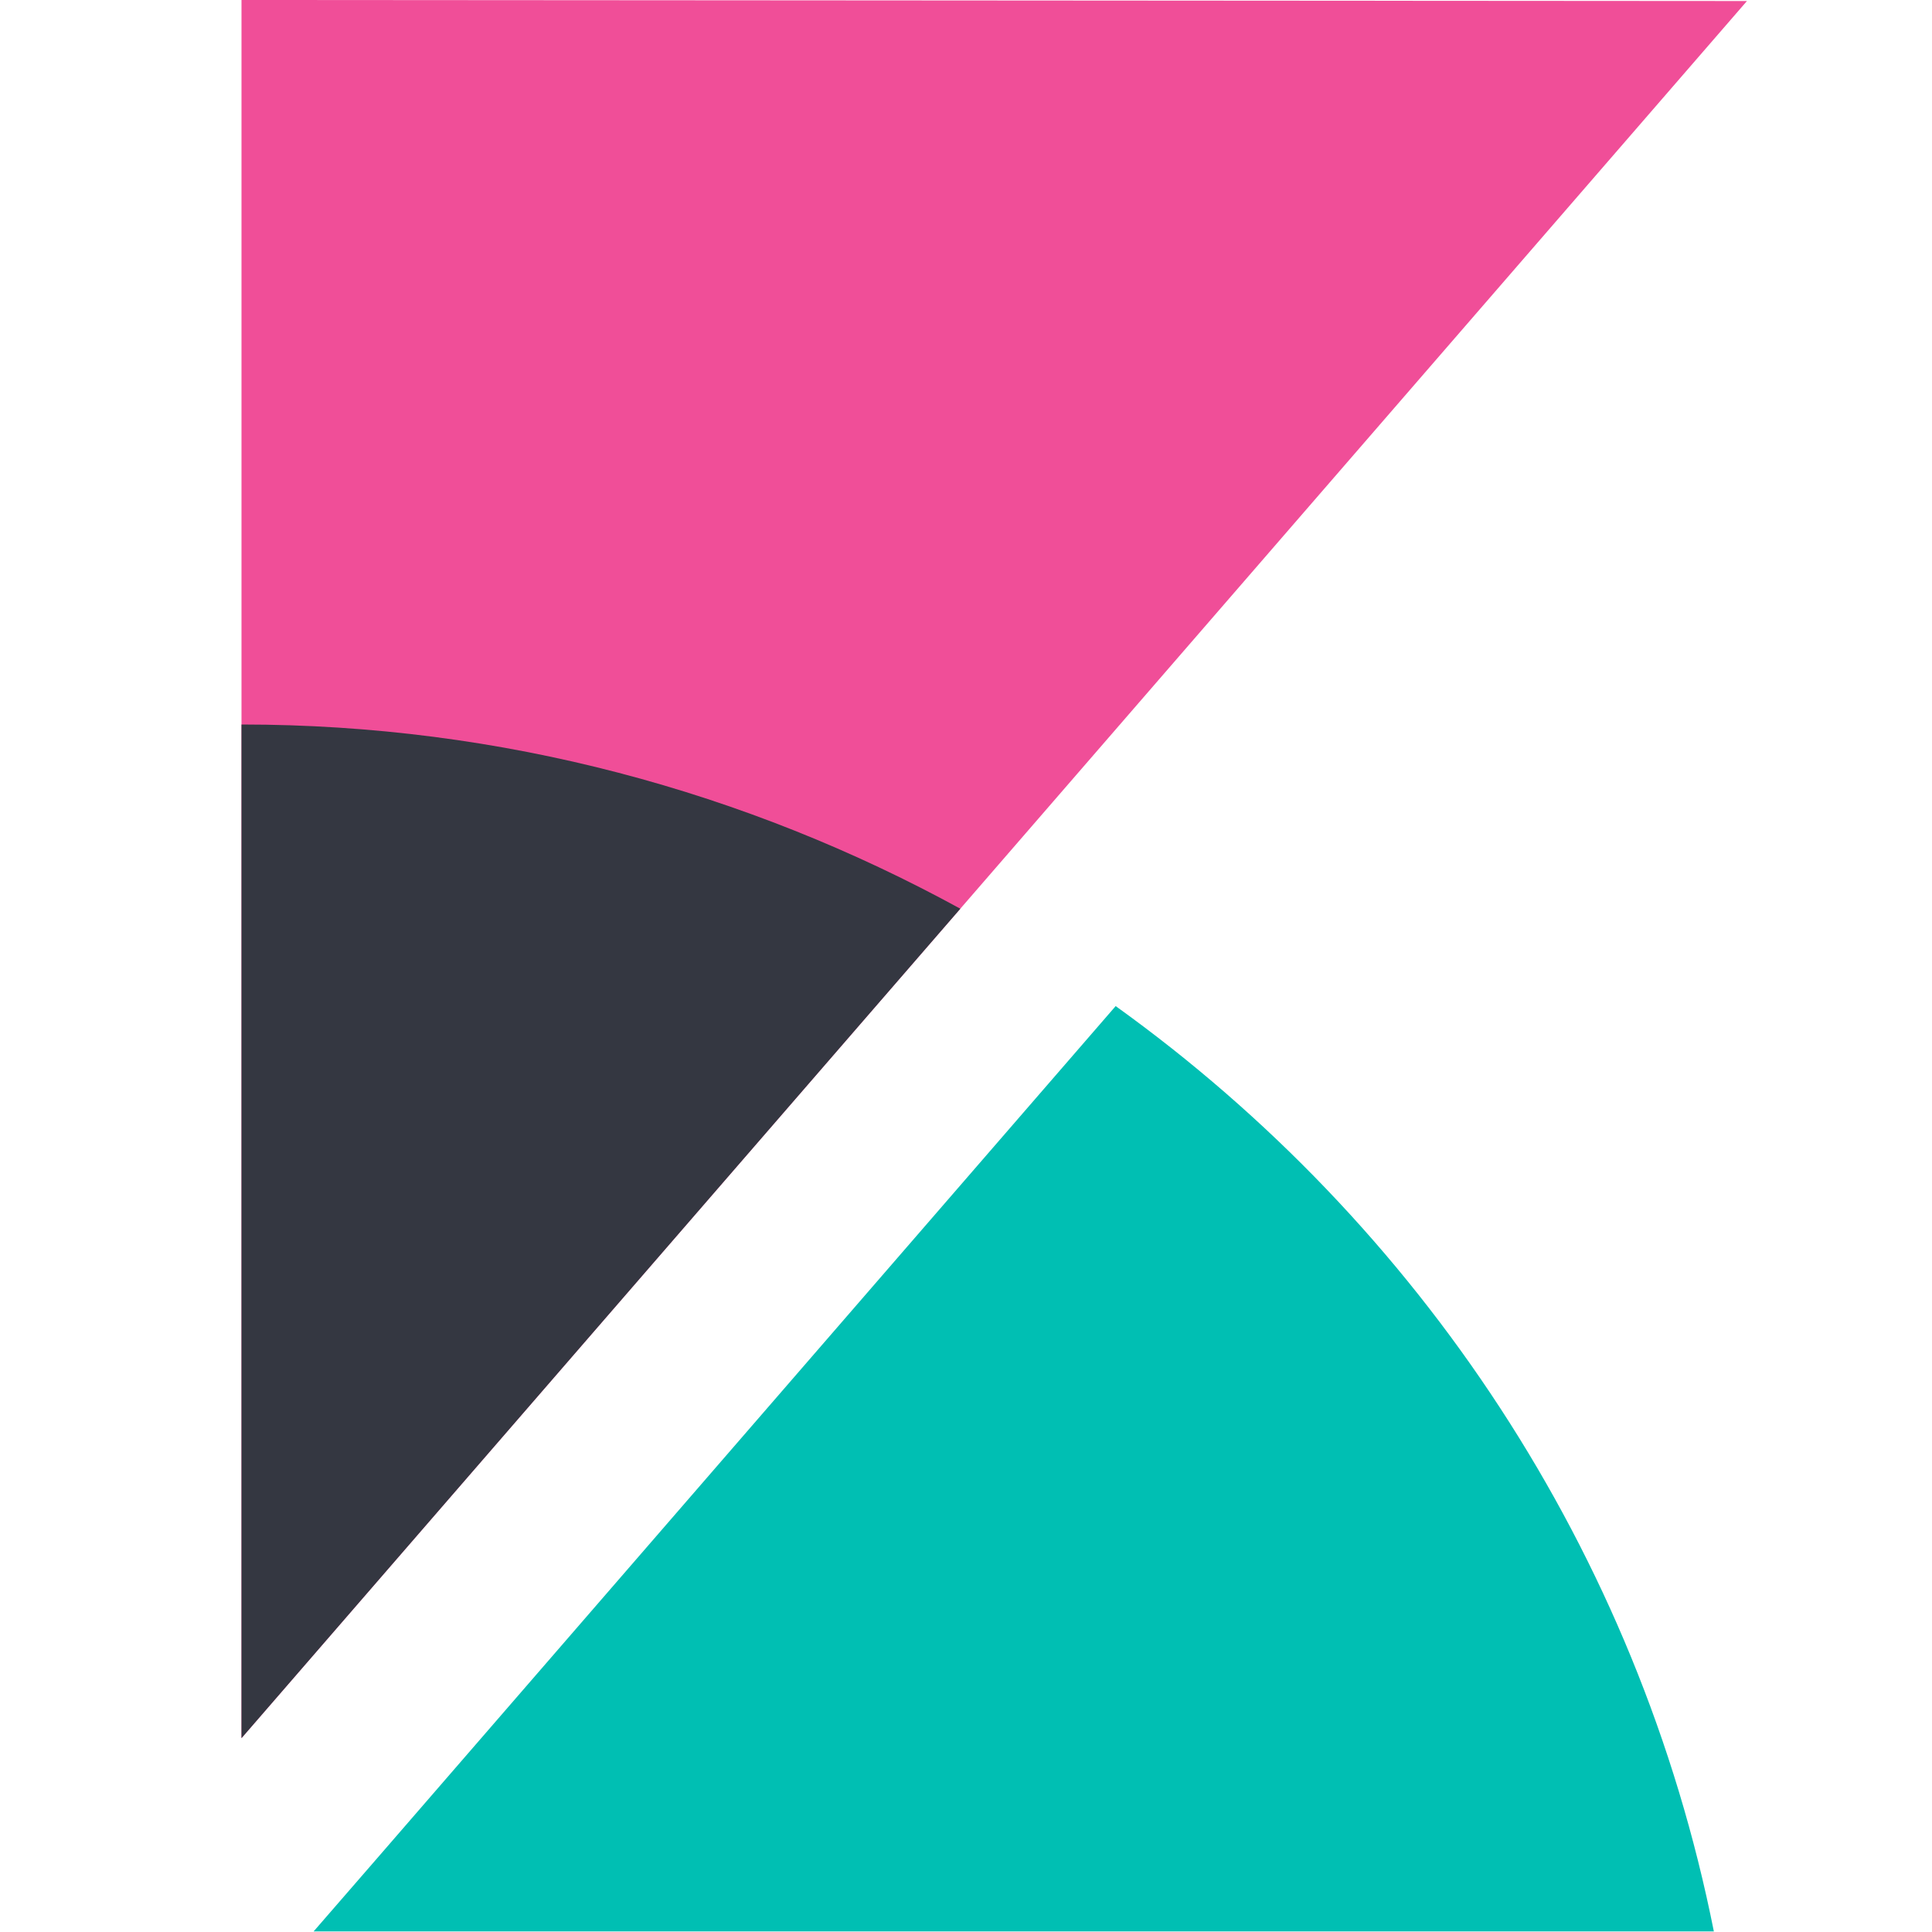
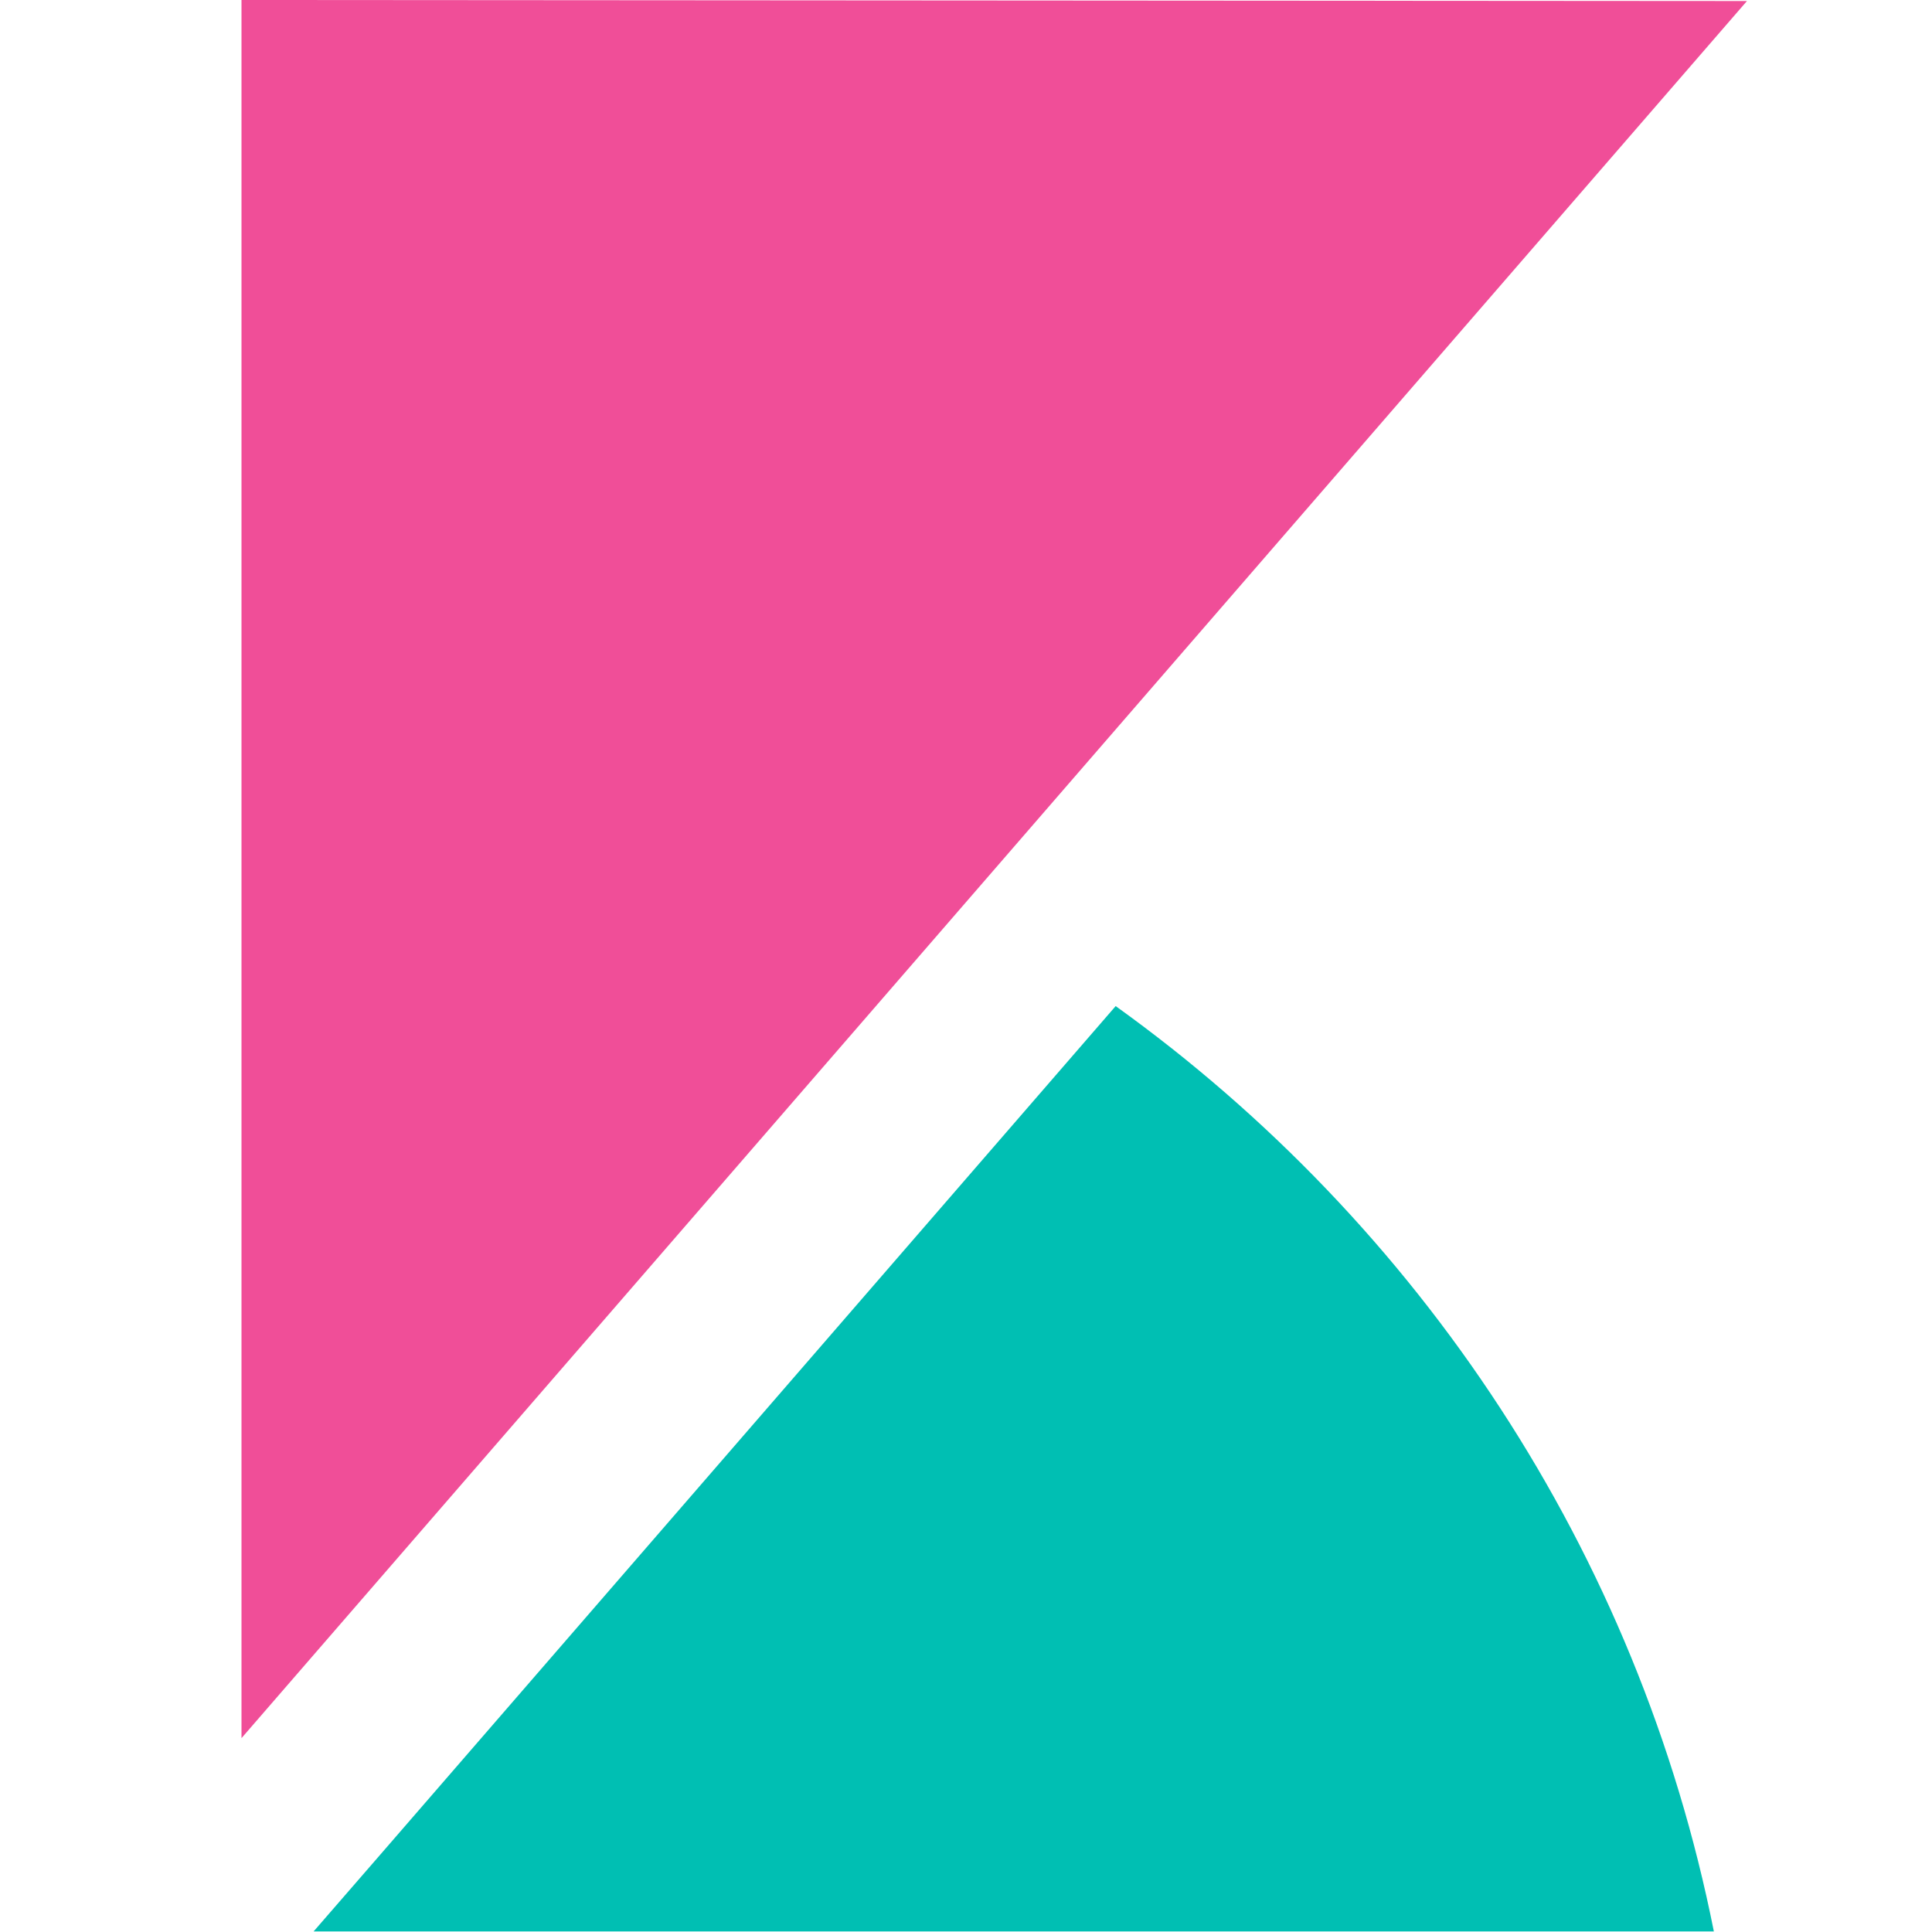
<svg xmlns="http://www.w3.org/2000/svg" width="32" height="32" viewBox="0 0 32 32">
  <g fill="none" fill-rule="evenodd" transform="translate(4)">
    <polygon fill="#F04E98" points="0 0 0 28.789 24.935 .017" />
-     <path fill="#343741" d="M0,12 L0,28.789 L11.906,15.051 C8.368,13.115 4.317,12 0,12" />
+     <path class="euiIcon__fillNegative" d="M0,12 L0,28.789 L11.906,15.051 C8.368,13.115 4.317,12 0,12" />
    <path fill="#00BFB3" d="M14.479,16.664 L2.268,30.754 L1.194,31.991 L24.387,31.991 C23.134,25.699 19.503,20.272 14.479,16.664" />
  </g>
</svg>
